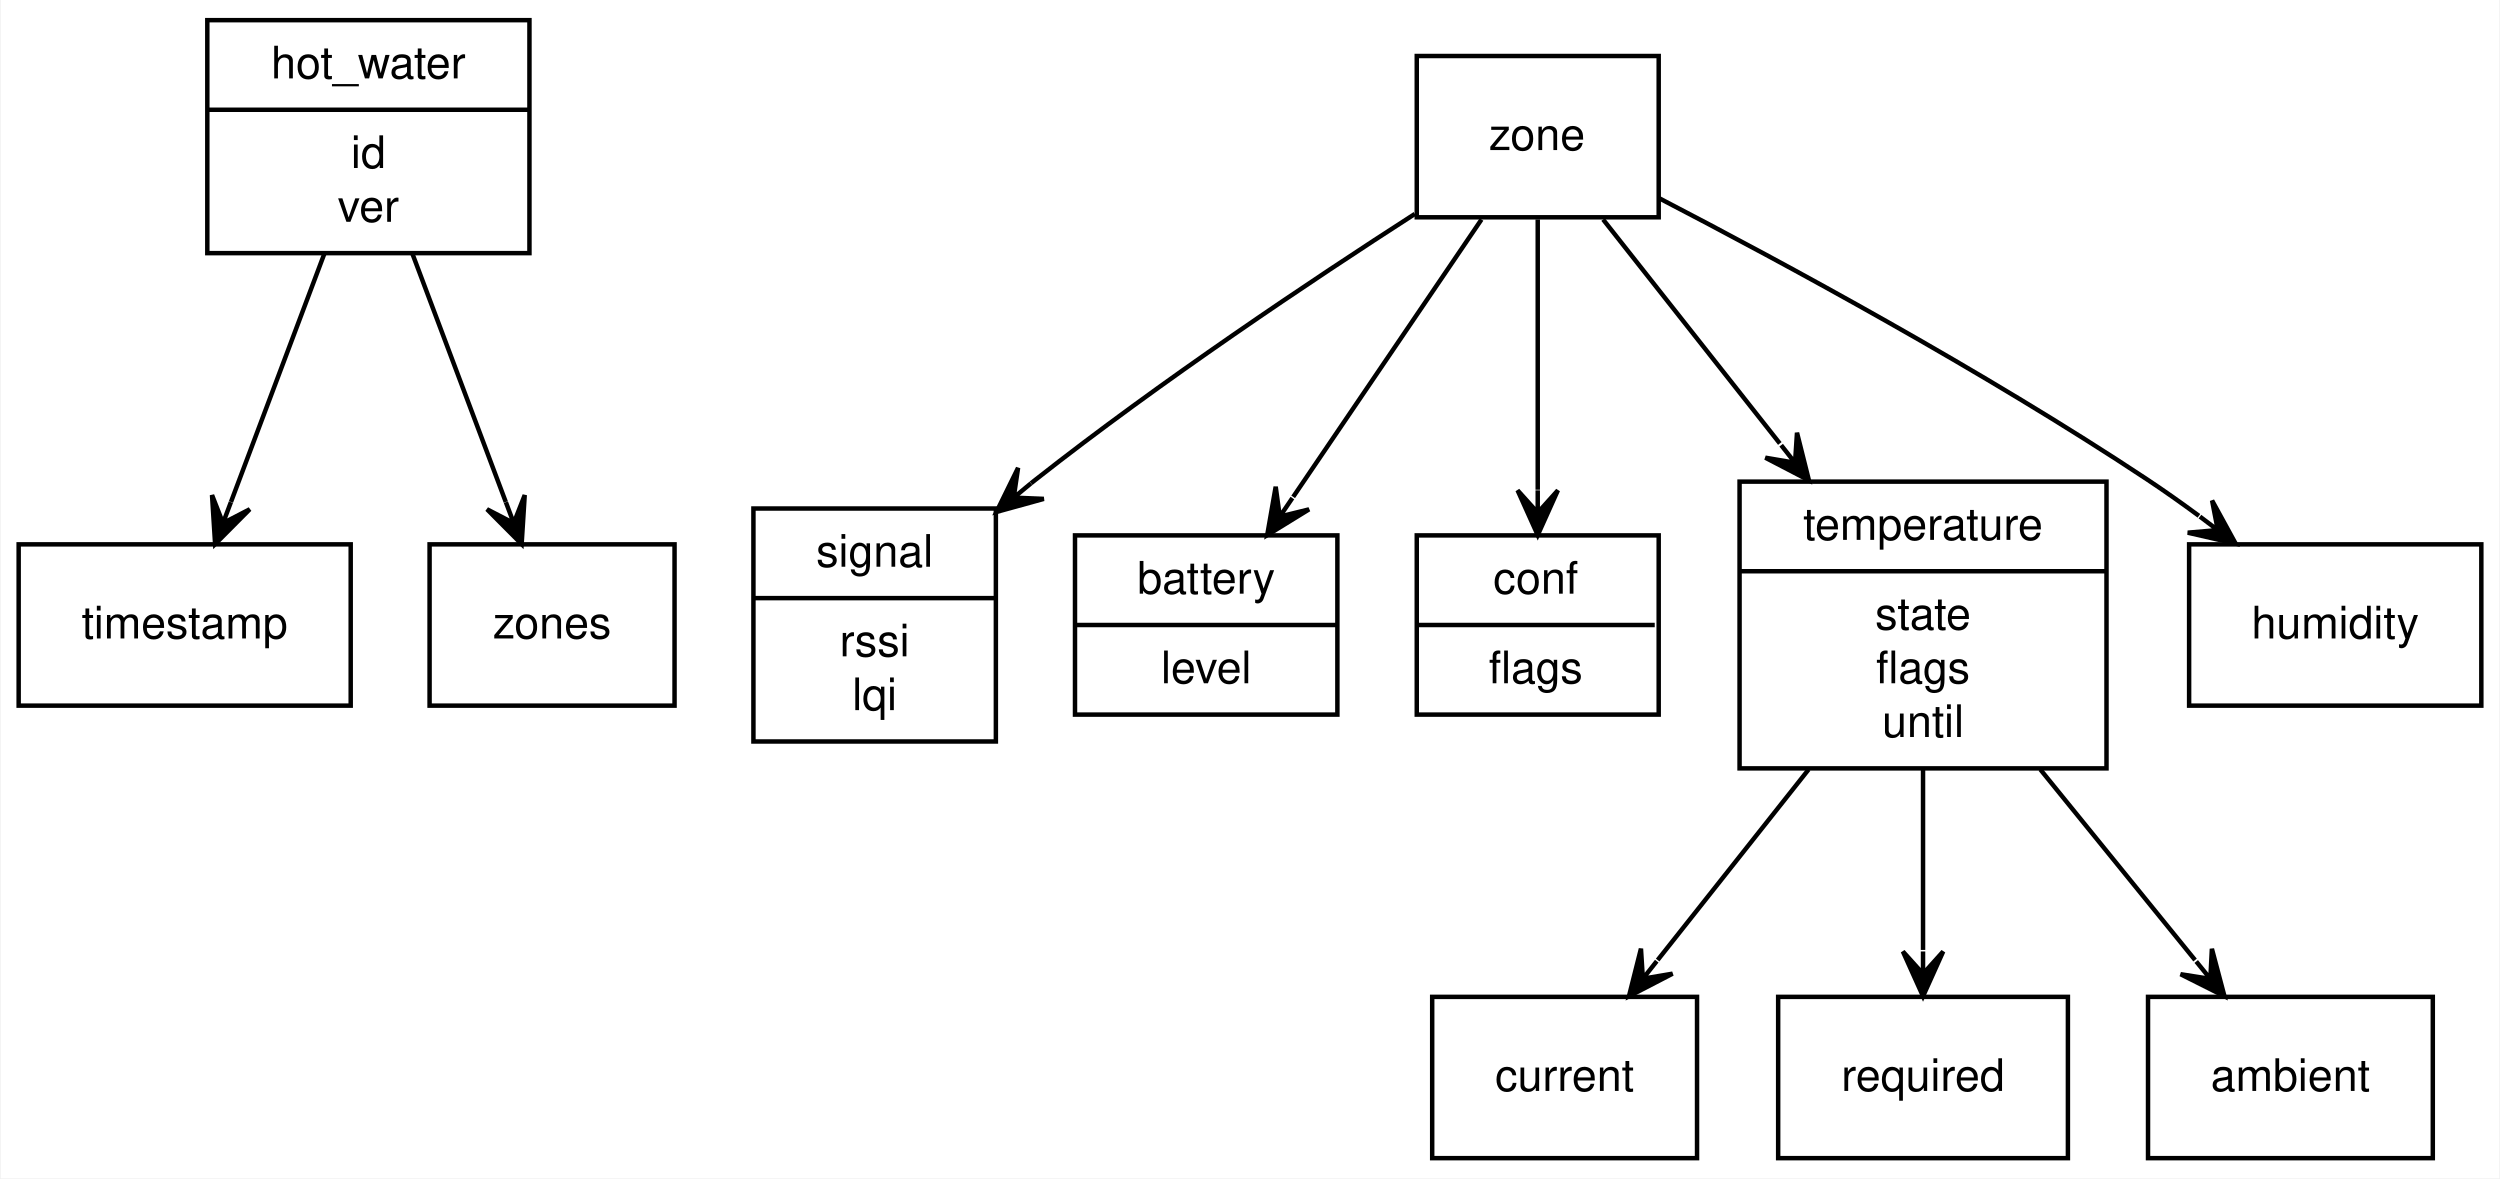
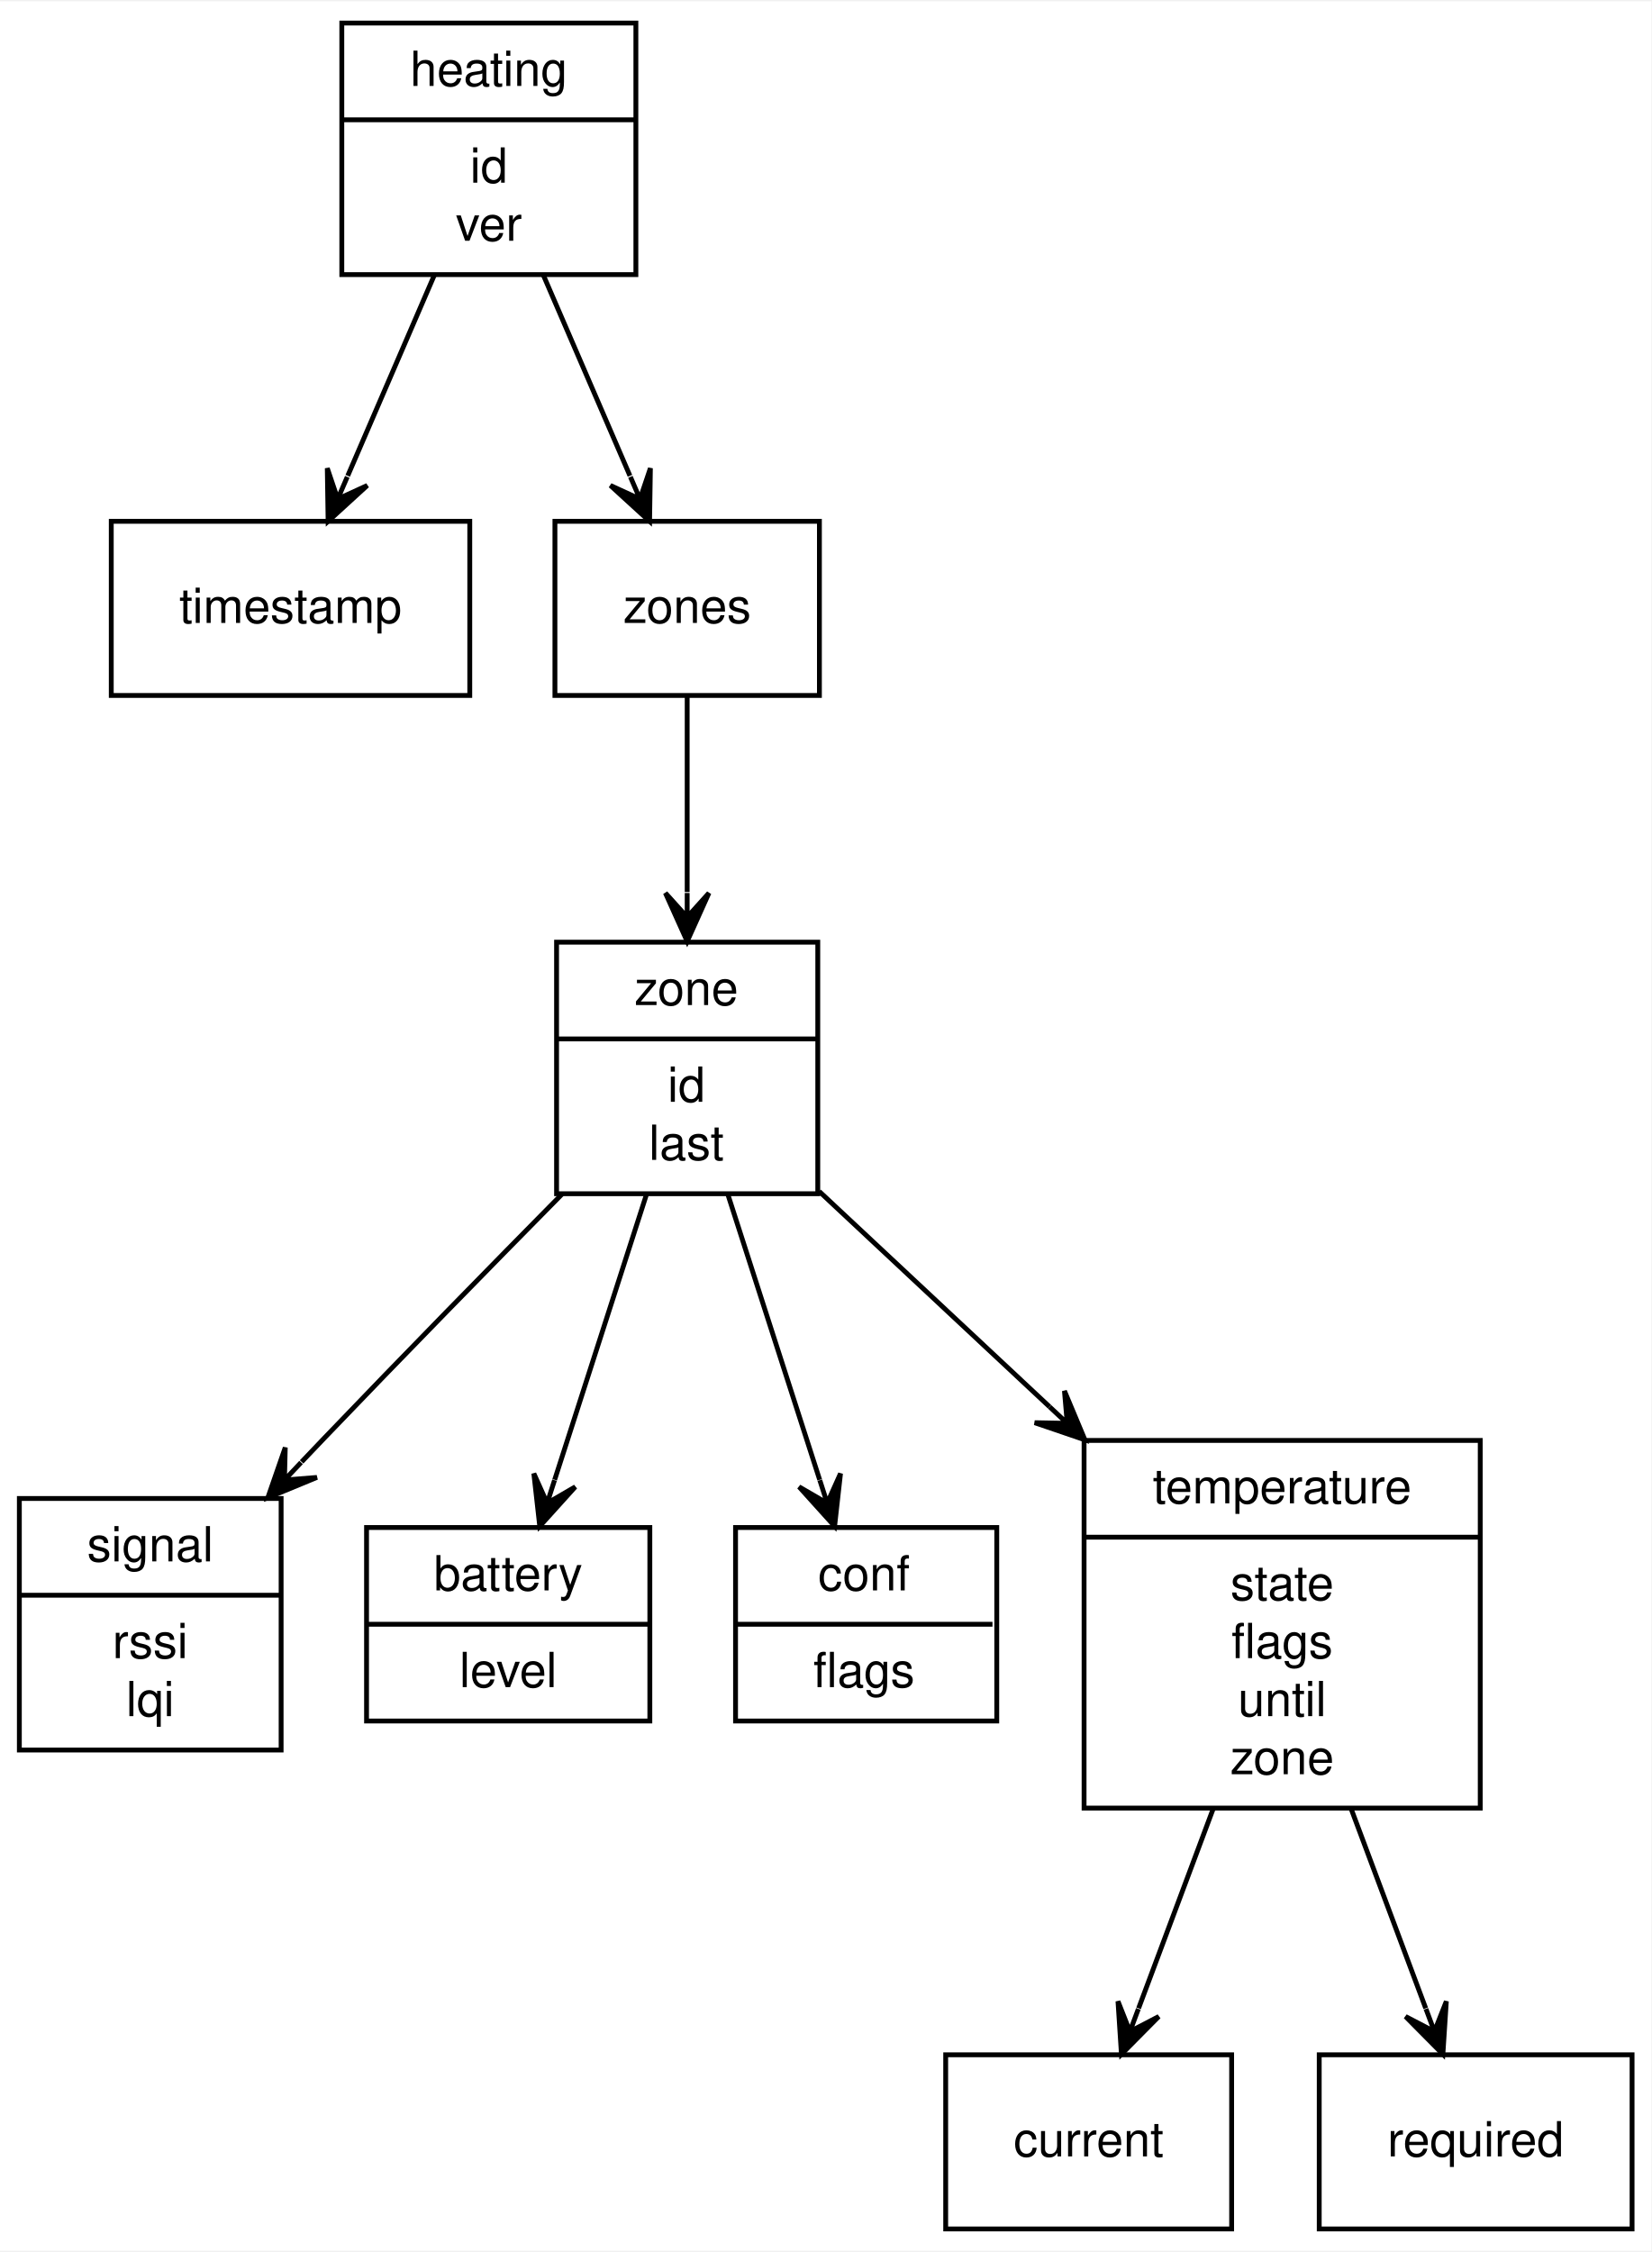
- <svg xmlns="http://www.w3.org/2000/svg" width="558pt" height="263pt" viewBox="0.00 0.00 557.67 263.00">
-   <g id="graph0" class="graph" transform="scale(1 1) rotate(0) translate(4 259)">
-     <polygon fill="#ffffff" stroke="transparent" points="-4,4 -4,-259 553.668,-259 553.668,4 -4,4" />
+ <svg xmlns="http://www.w3.org/2000/svg" width="341pt" height="465pt" viewBox="0.00 0.00 341.39 465.00">
+   <g id="graph0" class="graph" transform="scale(1 1) rotate(0) translate(4 461)">
+     <polygon fill="#ffffff" stroke="transparent" points="-4,4 -4,-461 337.394,-461 337.394,4 -4,4" />
    <g id="node1" class="node">
-       <polygon fill="none" stroke="#000000" points="42.105,-202.5 42.105,-254.5 114.007,-254.5 114.007,-202.5 42.105,-202.5" />
-       <text text-anchor="middle" x="78.056" y="-241.5" font-family="Helvetica,sans-Serif" font-size="10.00" fill="#000000">hot_water</text>
-       <polyline fill="none" stroke="#000000" points="42.105,-234.5 114.007,-234.5 " />
-       <text text-anchor="middle" x="78.056" y="-221.5" font-family="Helvetica,sans-Serif" font-size="10.00" fill="#000000">id</text>
-       <text text-anchor="middle" x="78.056" y="-209.5" font-family="Helvetica,sans-Serif" font-size="10.00" fill="#000000">ver</text>
+       <polygon fill="none" stroke="#000000" points="66.661,-404.5 66.661,-456.5 127.454,-456.5 127.454,-404.5 66.661,-404.5" />
+       <text text-anchor="middle" x="97.058" y="-443.5" font-family="Helvetica,sans-Serif" font-size="10.00" fill="#000000">heating</text>
+       <polyline fill="none" stroke="#000000" points="66.661,-436.5 127.454,-436.5 " />
+       <text text-anchor="middle" x="97.058" y="-423.5" font-family="Helvetica,sans-Serif" font-size="10.00" fill="#000000">id</text>
+       <text text-anchor="middle" x="97.058" y="-411.5" font-family="Helvetica,sans-Serif" font-size="10.00" fill="#000000">ver</text>
    </g>
    <g id="node2" class="node">
-       <polygon fill="none" stroke="#000000" points="0,-101.5 0,-137.5 74.112,-137.5 74.112,-101.5 0,-101.5" />
-       <text text-anchor="middle" x="37.056" y="-116.5" font-family="Helvetica,sans-Serif" font-size="10.00" fill="#000000">timestamp</text>
+       <polygon fill="none" stroke="#000000" points="19.002,-317.5 19.002,-353.5 93.114,-353.5 93.114,-317.5 19.002,-317.5" />
+       <text text-anchor="middle" x="56.057" y="-332.5" font-family="Helvetica,sans-Serif" font-size="10.00" fill="#000000">timestamp</text>
    </g>
    <g id="edge1" class="edge">
-       <path fill="none" stroke="#000000" d="M68.236,-202.392C61.938,-185.649 53.775,-163.948 47.381,-146.949" />
-       <polygon fill="#000000" stroke="#000000" points="43.848,-137.557 51.581,-145.333 45.609,-142.237 47.369,-146.917 47.369,-146.917 47.369,-146.917 45.609,-142.237 43.157,-148.501 43.848,-137.557 43.848,-137.557" />
+       <path fill="none" stroke="#000000" d="M85.746,-404.289C80.192,-391.422 73.505,-375.928 67.885,-362.904" />
+       <polygon fill="#000000" stroke="#000000" points="63.831,-353.511 71.925,-360.909 65.812,-358.102 67.793,-362.692 67.793,-362.692 67.793,-362.692 65.812,-358.102 63.662,-364.476 63.831,-353.511 63.831,-353.511" />
    </g>
    <g id="node3" class="node">
-       <polygon fill="none" stroke="#000000" points="91.718,-101.5 91.718,-137.5 146.394,-137.5 146.394,-101.5 91.718,-101.5" />
-       <text text-anchor="middle" x="119.056" y="-116.5" font-family="Helvetica,sans-Serif" font-size="10.00" fill="#000000">zones</text>
+       <polygon fill="none" stroke="#000000" points="110.719,-317.5 110.719,-353.5 165.396,-353.5 165.396,-317.5 110.719,-317.5" />
+       <text text-anchor="middle" x="138.058" y="-332.5" font-family="Helvetica,sans-Serif" font-size="10.00" fill="#000000">zones</text>
    </g>
    <g id="edge2" class="edge">
-       <path fill="none" stroke="#000000" d="M87.876,-202.392C94.174,-185.649 102.337,-163.948 108.731,-146.949" />
-       <polygon fill="#000000" stroke="#000000" points="112.264,-137.557 112.955,-148.501 110.503,-142.237 108.743,-146.917 108.743,-146.917 108.743,-146.917 110.503,-142.237 104.531,-145.333 112.264,-137.557 112.264,-137.557" />
+       <path fill="none" stroke="#000000" d="M108.37,-404.289C113.922,-391.422 120.61,-375.928 126.231,-362.904" />
+       <polygon fill="#000000" stroke="#000000" points="130.284,-353.511 130.453,-364.476 128.303,-358.102 126.322,-362.692 126.322,-362.692 126.322,-362.692 128.303,-358.102 122.19,-360.909 130.284,-353.511 130.284,-353.511" />
    </g>
    <g id="node4" class="node">
-       <polygon fill="none" stroke="#000000" points="312.056,-210.5 312.056,-246.5 366.056,-246.5 366.056,-210.5 312.056,-210.5" />
-       <text text-anchor="middle" x="338.894" y="-225.5" font-family="Helvetica,sans-Serif" font-size="10.00" fill="#000000">zone</text>
+       <polygon fill="none" stroke="#000000" points="111.058,-214.5 111.058,-266.5 165.058,-266.5 165.058,-214.5 111.058,-214.5" />
+       <text text-anchor="middle" x="137.896" y="-253.5" font-family="Helvetica,sans-Serif" font-size="10.00" fill="#000000">zone</text>
+       <polyline fill="none" stroke="#000000" points="111.058,-246.5 164.734,-246.5 " />
+       <text text-anchor="middle" x="137.896" y="-233.5" font-family="Helvetica,sans-Serif" font-size="10.00" fill="#000000">id</text>
+       <text text-anchor="middle" x="137.896" y="-221.5" font-family="Helvetica,sans-Serif" font-size="10.00" fill="#000000">last</text>
+     </g>
+     <g id="edge3" class="edge">
+       <path fill="none" stroke="#000000" d="M138.058,-317.183C138.058,-305.754 138.058,-290.645 138.058,-276.862" />
+       <polygon fill="#000000" stroke="#000000" points="138.058,-266.663 142.558,-276.663 138.058,-271.663 138.058,-276.663 138.058,-276.663 138.058,-276.663 138.058,-271.663 133.558,-276.663 138.058,-266.663 138.058,-266.663" />
    </g>
    <g id="node5" class="node">
-       <polygon fill="none" stroke="#000000" points="163.999,-93.5 163.999,-145.5 218.113,-145.5 218.113,-93.5 163.999,-93.5" />
-       <text text-anchor="middle" x="191.056" y="-132.5" font-family="Helvetica,sans-Serif" font-size="10.00" fill="#000000">signal</text>
-       <polyline fill="none" stroke="#000000" points="163.999,-125.5 218.113,-125.5 " />
-       <text text-anchor="middle" x="191.056" y="-112.5" font-family="Helvetica,sans-Serif" font-size="10.00" fill="#000000">rssi</text>
-       <text text-anchor="middle" x="191.056" y="-100.5" font-family="Helvetica,sans-Serif" font-size="10.00" fill="#000000">lqi</text>
+       <polygon fill="none" stroke="#000000" points="0,-99.5 0,-151.5 54.115,-151.5 54.115,-99.5 0,-99.5" />
+       <text text-anchor="middle" x="27.058" y="-138.5" font-family="Helvetica,sans-Serif" font-size="10.00" fill="#000000">signal</text>
+       <polyline fill="none" stroke="#000000" points="0,-131.5 54.115,-131.5 " />
+       <text text-anchor="middle" x="27.058" y="-118.5" font-family="Helvetica,sans-Serif" font-size="10.00" fill="#000000">rssi</text>
+       <text text-anchor="middle" x="27.058" y="-106.5" font-family="Helvetica,sans-Serif" font-size="10.00" fill="#000000">lqi</text>
    </g>
-     <g id="edge3" class="edge">
-       <path fill="none" stroke="#000000" d="M311.627,-211.25C288.493,-196.355 254.811,-173.845 227.056,-152 226.692,-151.714 226.327,-151.424 225.962,-151.133" />
-       <polygon fill="#000000" stroke="#000000" points="218.242,-144.736 228.813,-147.651 222.091,-147.926 225.941,-151.116 225.941,-151.116 225.941,-151.116 222.091,-147.926 223.07,-154.581 218.242,-144.736 218.242,-144.736" />
+     <g id="edge4" class="edge">
+       <path fill="none" stroke="#000000" d="M112.217,-214.449C97.687,-199.724 79.265,-180.927 63.057,-164 61.515,-162.389 59.94,-160.736 58.352,-159.063" />
+       <polygon fill="#000000" stroke="#000000" points="51.374,-151.673 61.512,-155.854 54.807,-155.308 58.24,-158.944 58.24,-158.944 58.24,-158.944 54.807,-155.308 54.968,-162.033 51.374,-151.673 51.374,-151.673" />
    </g>
    <g id="node6" class="node">
-       <polygon fill="none" stroke="#000000" points="235.774,-99.5 235.774,-139.5 294.338,-139.5 294.338,-99.5 235.774,-99.5" />
-       <text text-anchor="middle" x="265.056" y="-126.5" font-family="Helvetica,sans-Serif" font-size="10.00" fill="#000000">battery</text>
-       <polyline fill="none" stroke="#000000" points="235.774,-119.5 294.338,-119.5 " />
-       <text text-anchor="middle" x="265.056" y="-106.5" font-family="Helvetica,sans-Serif" font-size="10.00" fill="#000000">level</text>
+       <polygon fill="none" stroke="#000000" points="71.775,-105.5 71.775,-145.5 130.339,-145.5 130.339,-105.5 71.775,-105.5" />
+       <text text-anchor="middle" x="101.058" y="-132.5" font-family="Helvetica,sans-Serif" font-size="10.00" fill="#000000">battery</text>
+       <polyline fill="none" stroke="#000000" points="71.775,-125.5 130.339,-125.5 " />
+       <text text-anchor="middle" x="101.058" y="-112.5" font-family="Helvetica,sans-Serif" font-size="10.00" fill="#000000">level</text>
    </g>
-     <g id="edge4" class="edge">
-       <path fill="none" stroke="#000000" d="M326.503,-210.01C314.989,-193.049 297.757,-167.667 284.469,-148.095" />
-       <polygon fill="#000000" stroke="#000000" points="278.676,-139.562 288.016,-145.308 281.484,-143.698 284.293,-147.835 284.293,-147.835 284.293,-147.835 281.484,-143.698 280.57,-150.363 278.676,-139.562 278.676,-139.562" />
+     <g id="edge5" class="edge">
+       <path fill="none" stroke="#000000" d="M129.662,-214.405C124.013,-196.847 116.551,-173.655 110.665,-155.361" />
+       <polygon fill="#000000" stroke="#000000" points="107.579,-145.768 114.925,-153.909 109.11,-150.528 110.641,-155.288 110.641,-155.288 110.641,-155.288 109.11,-150.528 106.358,-156.666 107.579,-145.768 107.579,-145.768" />
    </g>
    <g id="node7" class="node">
-       <polygon fill="none" stroke="#000000" points="312.056,-99.5 312.056,-139.5 366.056,-139.5 366.056,-99.5 312.056,-99.5" />
-       <text text-anchor="middle" x="338.614" y="-126.5" font-family="Helvetica,sans-Serif" font-size="10.00" fill="#000000">conf</text>
-       <polyline fill="none" stroke="#000000" points="312.056,-119.5 365.172,-119.5 " />
-       <text text-anchor="middle" x="338.614" y="-106.5" font-family="Helvetica,sans-Serif" font-size="10.00" fill="#000000">flags</text>
+       <polygon fill="none" stroke="#000000" points="148.058,-105.5 148.058,-145.5 202.058,-145.5 202.058,-105.5 148.058,-105.5" />
+       <text text-anchor="middle" x="174.615" y="-132.5" font-family="Helvetica,sans-Serif" font-size="10.00" fill="#000000">conf</text>
+       <polyline fill="none" stroke="#000000" points="148.058,-125.5 201.173,-125.5 " />
+       <text text-anchor="middle" x="174.615" y="-112.5" font-family="Helvetica,sans-Serif" font-size="10.00" fill="#000000">flags</text>
    </g>
-     <g id="edge5" class="edge">
-       <path fill="none" stroke="#000000" d="M339.056,-210.01C339.056,-193.508 339.056,-169.033 339.056,-149.694" />
-       <polygon fill="#000000" stroke="#000000" points="339.056,-139.562 343.556,-149.562 339.056,-144.562 339.056,-149.562 339.056,-149.562 339.056,-149.562 339.056,-144.562 334.556,-149.562 339.056,-139.562 339.056,-139.562" />
+     <g id="edge6" class="edge">
+       <path fill="none" stroke="#000000" d="M146.453,-214.405C152.102,-196.847 159.564,-173.655 165.45,-155.361" />
+       <polygon fill="#000000" stroke="#000000" points="168.536,-145.768 169.757,-156.666 167.005,-150.528 165.474,-155.288 165.474,-155.288 165.474,-155.288 167.005,-150.528 161.19,-153.909 168.536,-145.768 168.536,-145.768" />
    </g>
    <g id="node8" class="node">
-       <polygon fill="none" stroke="#000000" points="384.106,-87.5 384.106,-151.5 466.005,-151.5 466.005,-87.5 384.106,-87.5" />
-       <text text-anchor="middle" x="425.056" y="-138.5" font-family="Helvetica,sans-Serif" font-size="10.00" fill="#000000">temperature</text>
-       <polyline fill="none" stroke="#000000" points="384.106,-131.5 466.005,-131.5 " />
-       <text text-anchor="middle" x="425.056" y="-118.5" font-family="Helvetica,sans-Serif" font-size="10.00" fill="#000000">state</text>
-       <text text-anchor="middle" x="425.056" y="-106.5" font-family="Helvetica,sans-Serif" font-size="10.00" fill="#000000">flags</text>
-       <text text-anchor="middle" x="425.056" y="-94.5" font-family="Helvetica,sans-Serif" font-size="10.00" fill="#000000">until</text>
+       <polygon fill="none" stroke="#000000" points="220.108,-87.5 220.108,-163.5 302.007,-163.5 302.007,-87.5 220.108,-87.5" />
+       <text text-anchor="middle" x="261.058" y="-150.5" font-family="Helvetica,sans-Serif" font-size="10.00" fill="#000000">temperature</text>
+       <polyline fill="none" stroke="#000000" points="220.108,-143.5 302.007,-143.5 " />
+       <text text-anchor="middle" x="261.058" y="-130.5" font-family="Helvetica,sans-Serif" font-size="10.00" fill="#000000">state</text>
+       <text text-anchor="middle" x="261.058" y="-118.5" font-family="Helvetica,sans-Serif" font-size="10.00" fill="#000000">flags</text>
+       <text text-anchor="middle" x="261.058" y="-106.5" font-family="Helvetica,sans-Serif" font-size="10.00" fill="#000000">until</text>
+       <text text-anchor="middle" x="261.058" y="-94.5" font-family="Helvetica,sans-Serif" font-size="10.00" fill="#000000">zone</text>
    </g>
-     <g id="edge6" class="edge">
-       <path fill="none" stroke="#000000" d="M353.645,-210.01C364.435,-196.334 379.545,-177.183 393.089,-160.017" />
-       <polygon fill="#000000" stroke="#000000" points="399.586,-151.782 396.925,-162.42 396.489,-155.707 393.392,-159.633 393.392,-159.633 393.392,-159.633 396.489,-155.707 389.859,-156.845 399.586,-151.782 399.586,-151.782" />
-     </g>
-     <g id="node12" class="node">
-       <polygon fill="none" stroke="#000000" points="484.445,-101.5 484.445,-137.5 549.668,-137.5 549.668,-101.5 484.445,-101.5" />
-       <text text-anchor="middle" x="517.056" y="-116.5" font-family="Helvetica,sans-Serif" font-size="10.00" fill="#000000">humidity</text>
-     </g>
-     <g id="edge10" class="edge">
-       <path fill="none" stroke="#000000" d="M366.064,-214.806C394.01,-200.295 438.592,-176.177 475.056,-152 478.877,-149.467 482.797,-146.692 486.635,-143.864" />
-       <polygon fill="#000000" stroke="#000000" points="494.834,-137.665 489.572,-147.286 490.846,-140.68 486.858,-143.696 486.858,-143.696 486.858,-143.696 490.846,-140.68 484.143,-140.107 494.834,-137.665 494.834,-137.665" />
+     <g id="edge7" class="edge">
+       <path fill="none" stroke="#000000" d="M165.355,-214.978C179.349,-201.894 196.806,-185.572 212.966,-170.464" />
+       <polygon fill="#000000" stroke="#000000" points="220.282,-163.624 216.05,-173.74 216.63,-167.038 212.977,-170.453 212.977,-170.453 212.977,-170.453 216.63,-167.038 209.904,-167.166 220.282,-163.624 220.282,-163.624" />
    </g>
    <g id="node9" class="node">
-       <polygon fill="none" stroke="#000000" points="315.499,-.5 315.499,-36.5 374.613,-36.5 374.613,-.5 315.499,-.5" />
-       <text text-anchor="middle" x="345.056" y="-15.5" font-family="Helvetica,sans-Serif" font-size="10.00" fill="#000000">current</text>
+       <polygon fill="none" stroke="#000000" points="191.5,-.5 191.5,-36.5 250.614,-36.5 250.614,-.5 191.5,-.5" />
+       <text text-anchor="middle" x="221.058" y="-15.5" font-family="Helvetica,sans-Serif" font-size="10.00" fill="#000000">current</text>
    </g>
-     <g id="edge7" class="edge">
-       <path fill="none" stroke="#000000" d="M399.524,-87.265C388.645,-73.532 376.117,-57.715 365.821,-44.716" />
-       <polygon fill="#000000" stroke="#000000" points="359.417,-36.631 369.153,-41.675 362.521,-40.55 365.626,-44.469 365.626,-44.469 365.626,-44.469 362.521,-40.55 362.098,-47.264 359.417,-36.631 359.417,-36.631" />
+     <g id="edge8" class="edge">
+       <path fill="none" stroke="#000000" d="M246.842,-87.475C241.739,-73.824 236.087,-58.703 231.377,-46.106" />
+       <polygon fill="#000000" stroke="#000000" points="227.832,-36.621 235.548,-44.412 229.583,-41.304 231.333,-45.988 231.333,-45.988 231.333,-45.988 229.583,-41.304 227.118,-47.563 227.832,-36.621 227.832,-36.621" />
    </g>
    <g id="node10" class="node">
-       <polygon fill="none" stroke="#000000" points="392.72,-.5 392.72,-36.5 457.392,-36.5 457.392,-.5 392.72,-.5" />
-       <text text-anchor="middle" x="425.056" y="-15.5" font-family="Helvetica,sans-Serif" font-size="10.00" fill="#000000">required</text>
-     </g>
-     <g id="edge8" class="edge">
-       <path fill="none" stroke="#000000" d="M425.056,-87.265C425.056,-74.316 425.056,-59.516 425.056,-46.971" />
-       <polygon fill="#000000" stroke="#000000" points="425.056,-36.631 429.556,-46.63 425.056,-41.631 425.056,-46.631 425.056,-46.631 425.056,-46.631 425.056,-41.631 420.556,-46.631 425.056,-36.631 425.056,-36.631" />
-     </g>
-     <g id="node11" class="node">
-       <polygon fill="none" stroke="#000000" points="475.274,-.5 475.274,-36.5 538.837,-36.5 538.837,-.5 475.274,-.5" />
-       <text text-anchor="middle" x="507.056" y="-15.5" font-family="Helvetica,sans-Serif" font-size="10.00" fill="#000000">ambient</text>
+       <polygon fill="none" stroke="#000000" points="268.721,-.5 268.721,-36.5 333.394,-36.5 333.394,-.5 268.721,-.5" />
+       <text text-anchor="middle" x="301.058" y="-15.5" font-family="Helvetica,sans-Serif" font-size="10.00" fill="#000000">required</text>
    </g>
    <g id="edge9" class="edge">
-       <path fill="none" stroke="#000000" d="M451.227,-87.265C462.377,-73.532 475.218,-57.715 485.772,-44.716" />
-       <polygon fill="#000000" stroke="#000000" points="492.336,-36.631 489.527,-47.23 489.185,-40.512 486.033,-44.394 486.033,-44.394 486.033,-44.394 489.185,-40.512 482.539,-41.558 492.336,-36.631 492.336,-36.631" />
+       <path fill="none" stroke="#000000" d="M275.273,-87.475C280.376,-73.824 286.028,-58.703 290.738,-46.106" />
+       <polygon fill="#000000" stroke="#000000" points="294.283,-36.621 294.997,-47.563 292.533,-41.304 290.782,-45.988 290.782,-45.988 290.782,-45.988 292.533,-41.304 286.567,-44.412 294.283,-36.621 294.283,-36.621" />
    </g>
  </g>
</svg>
